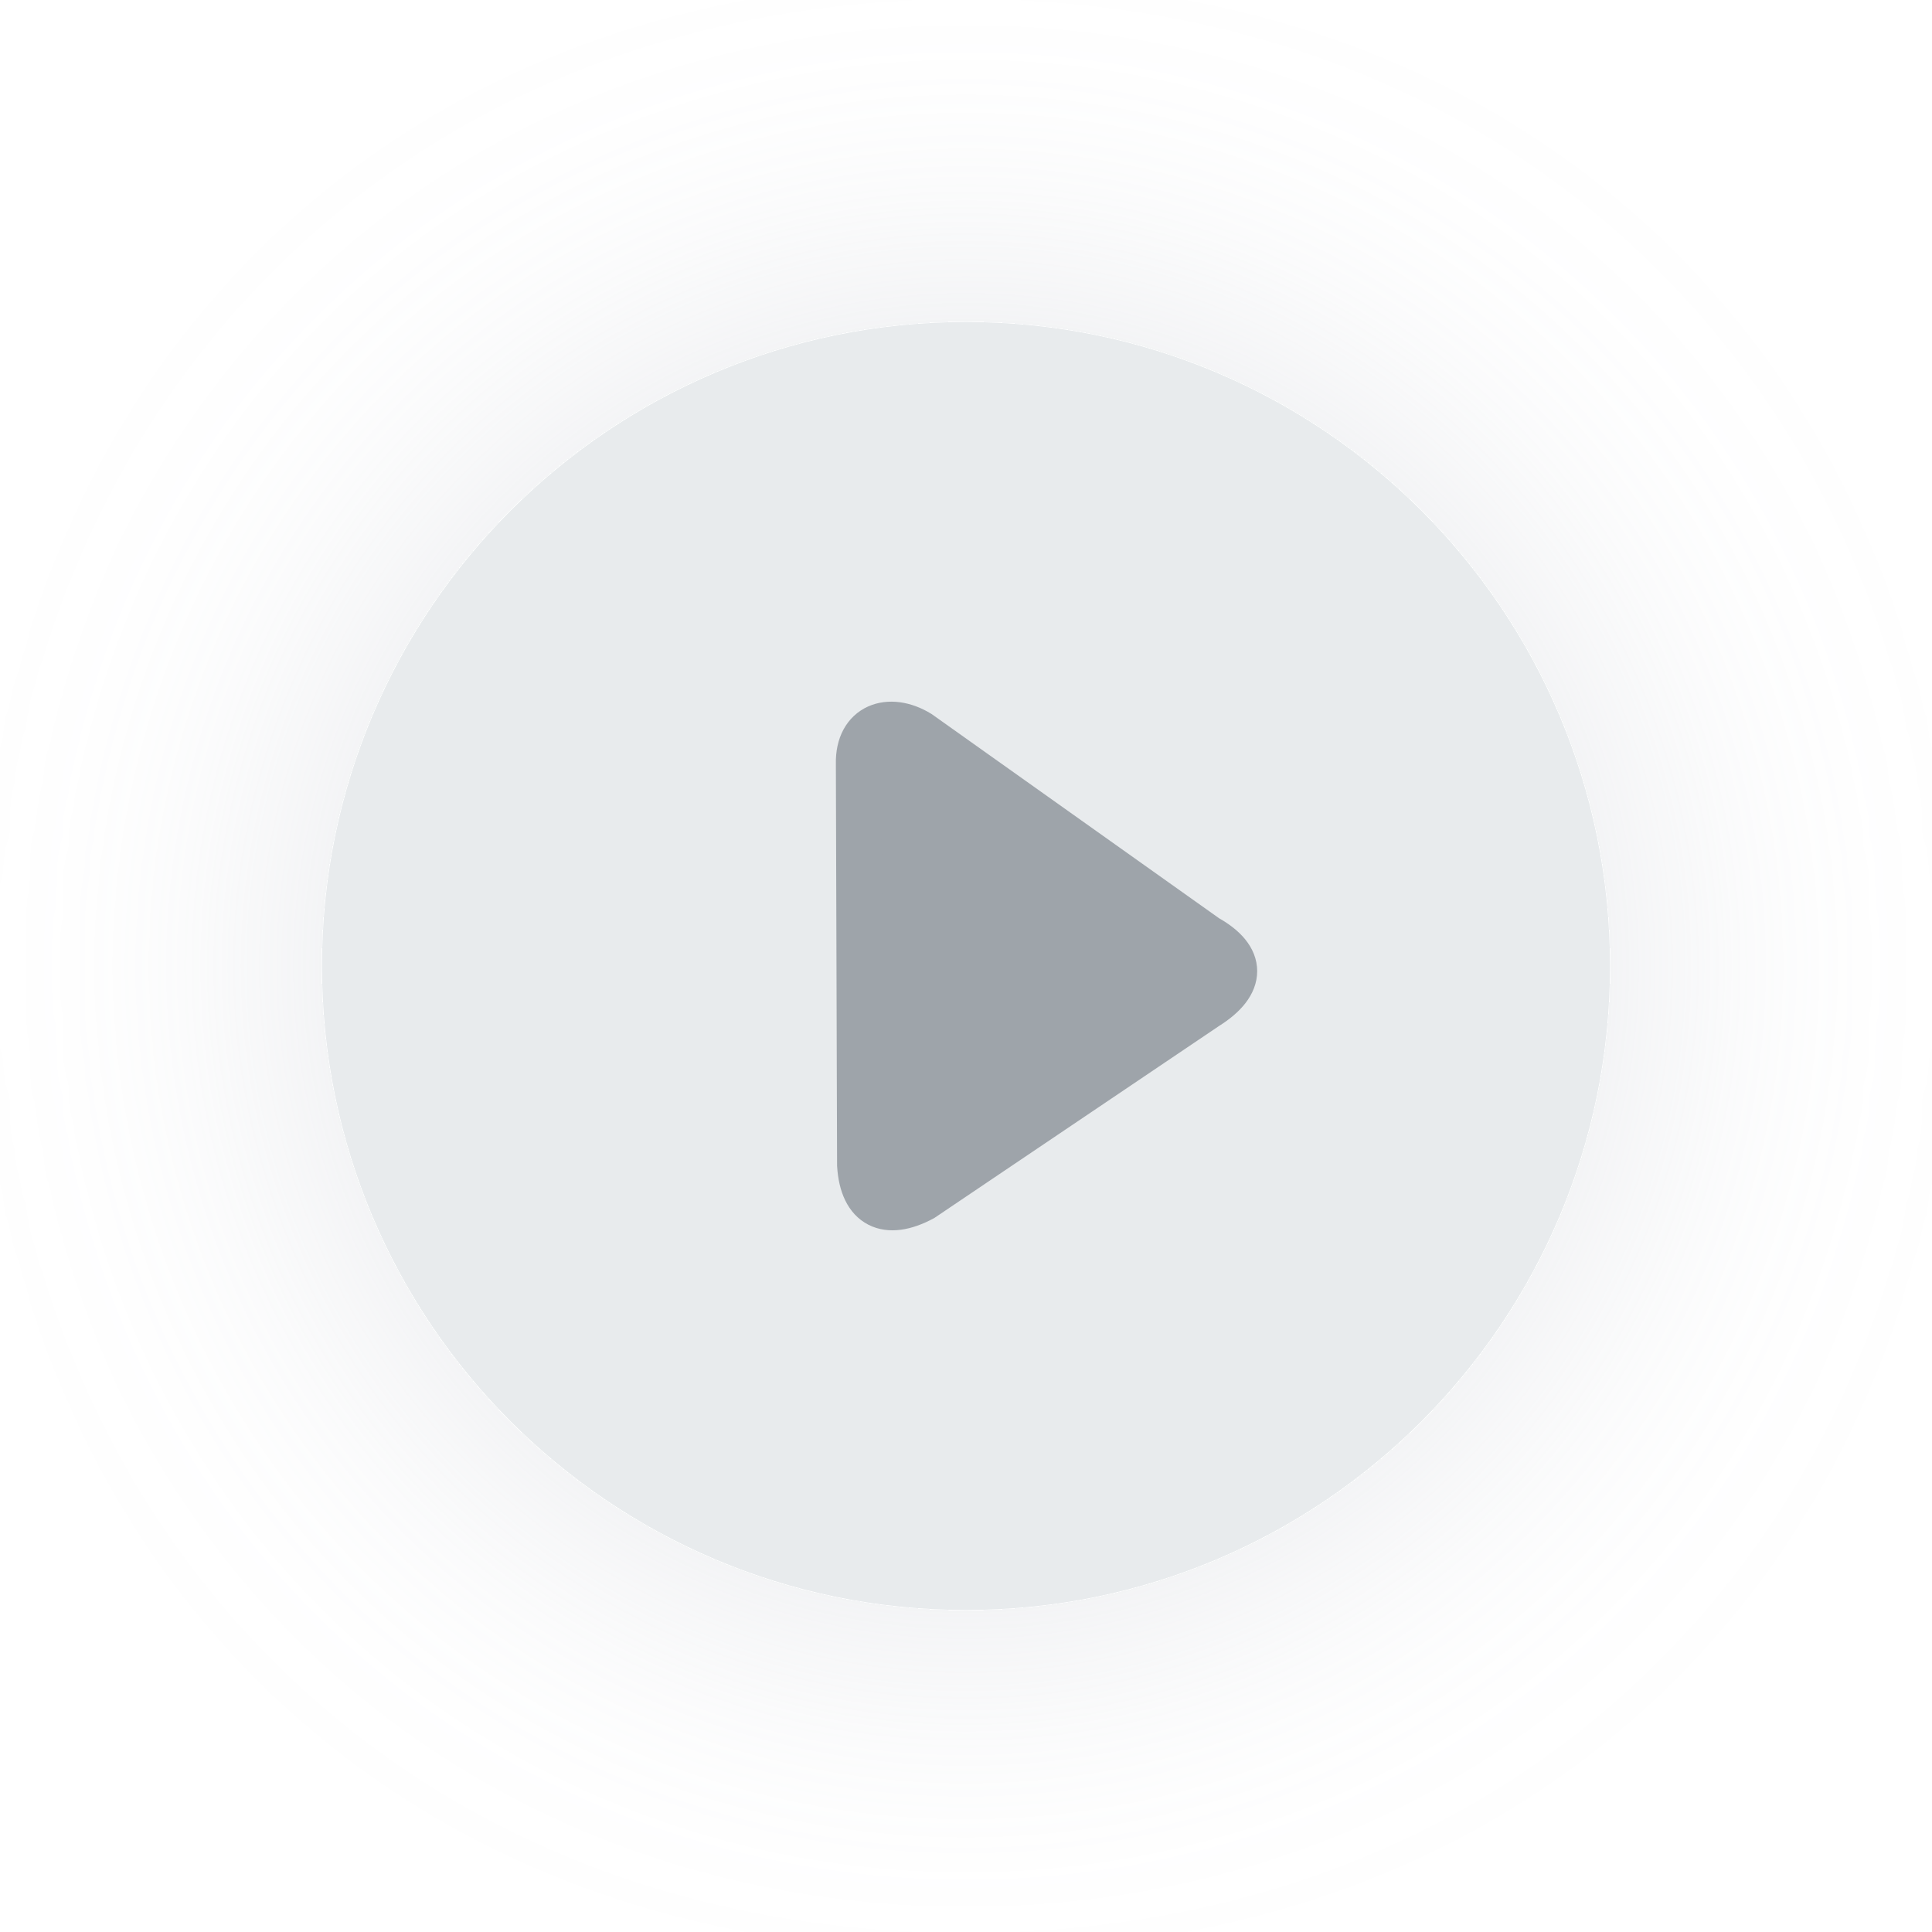
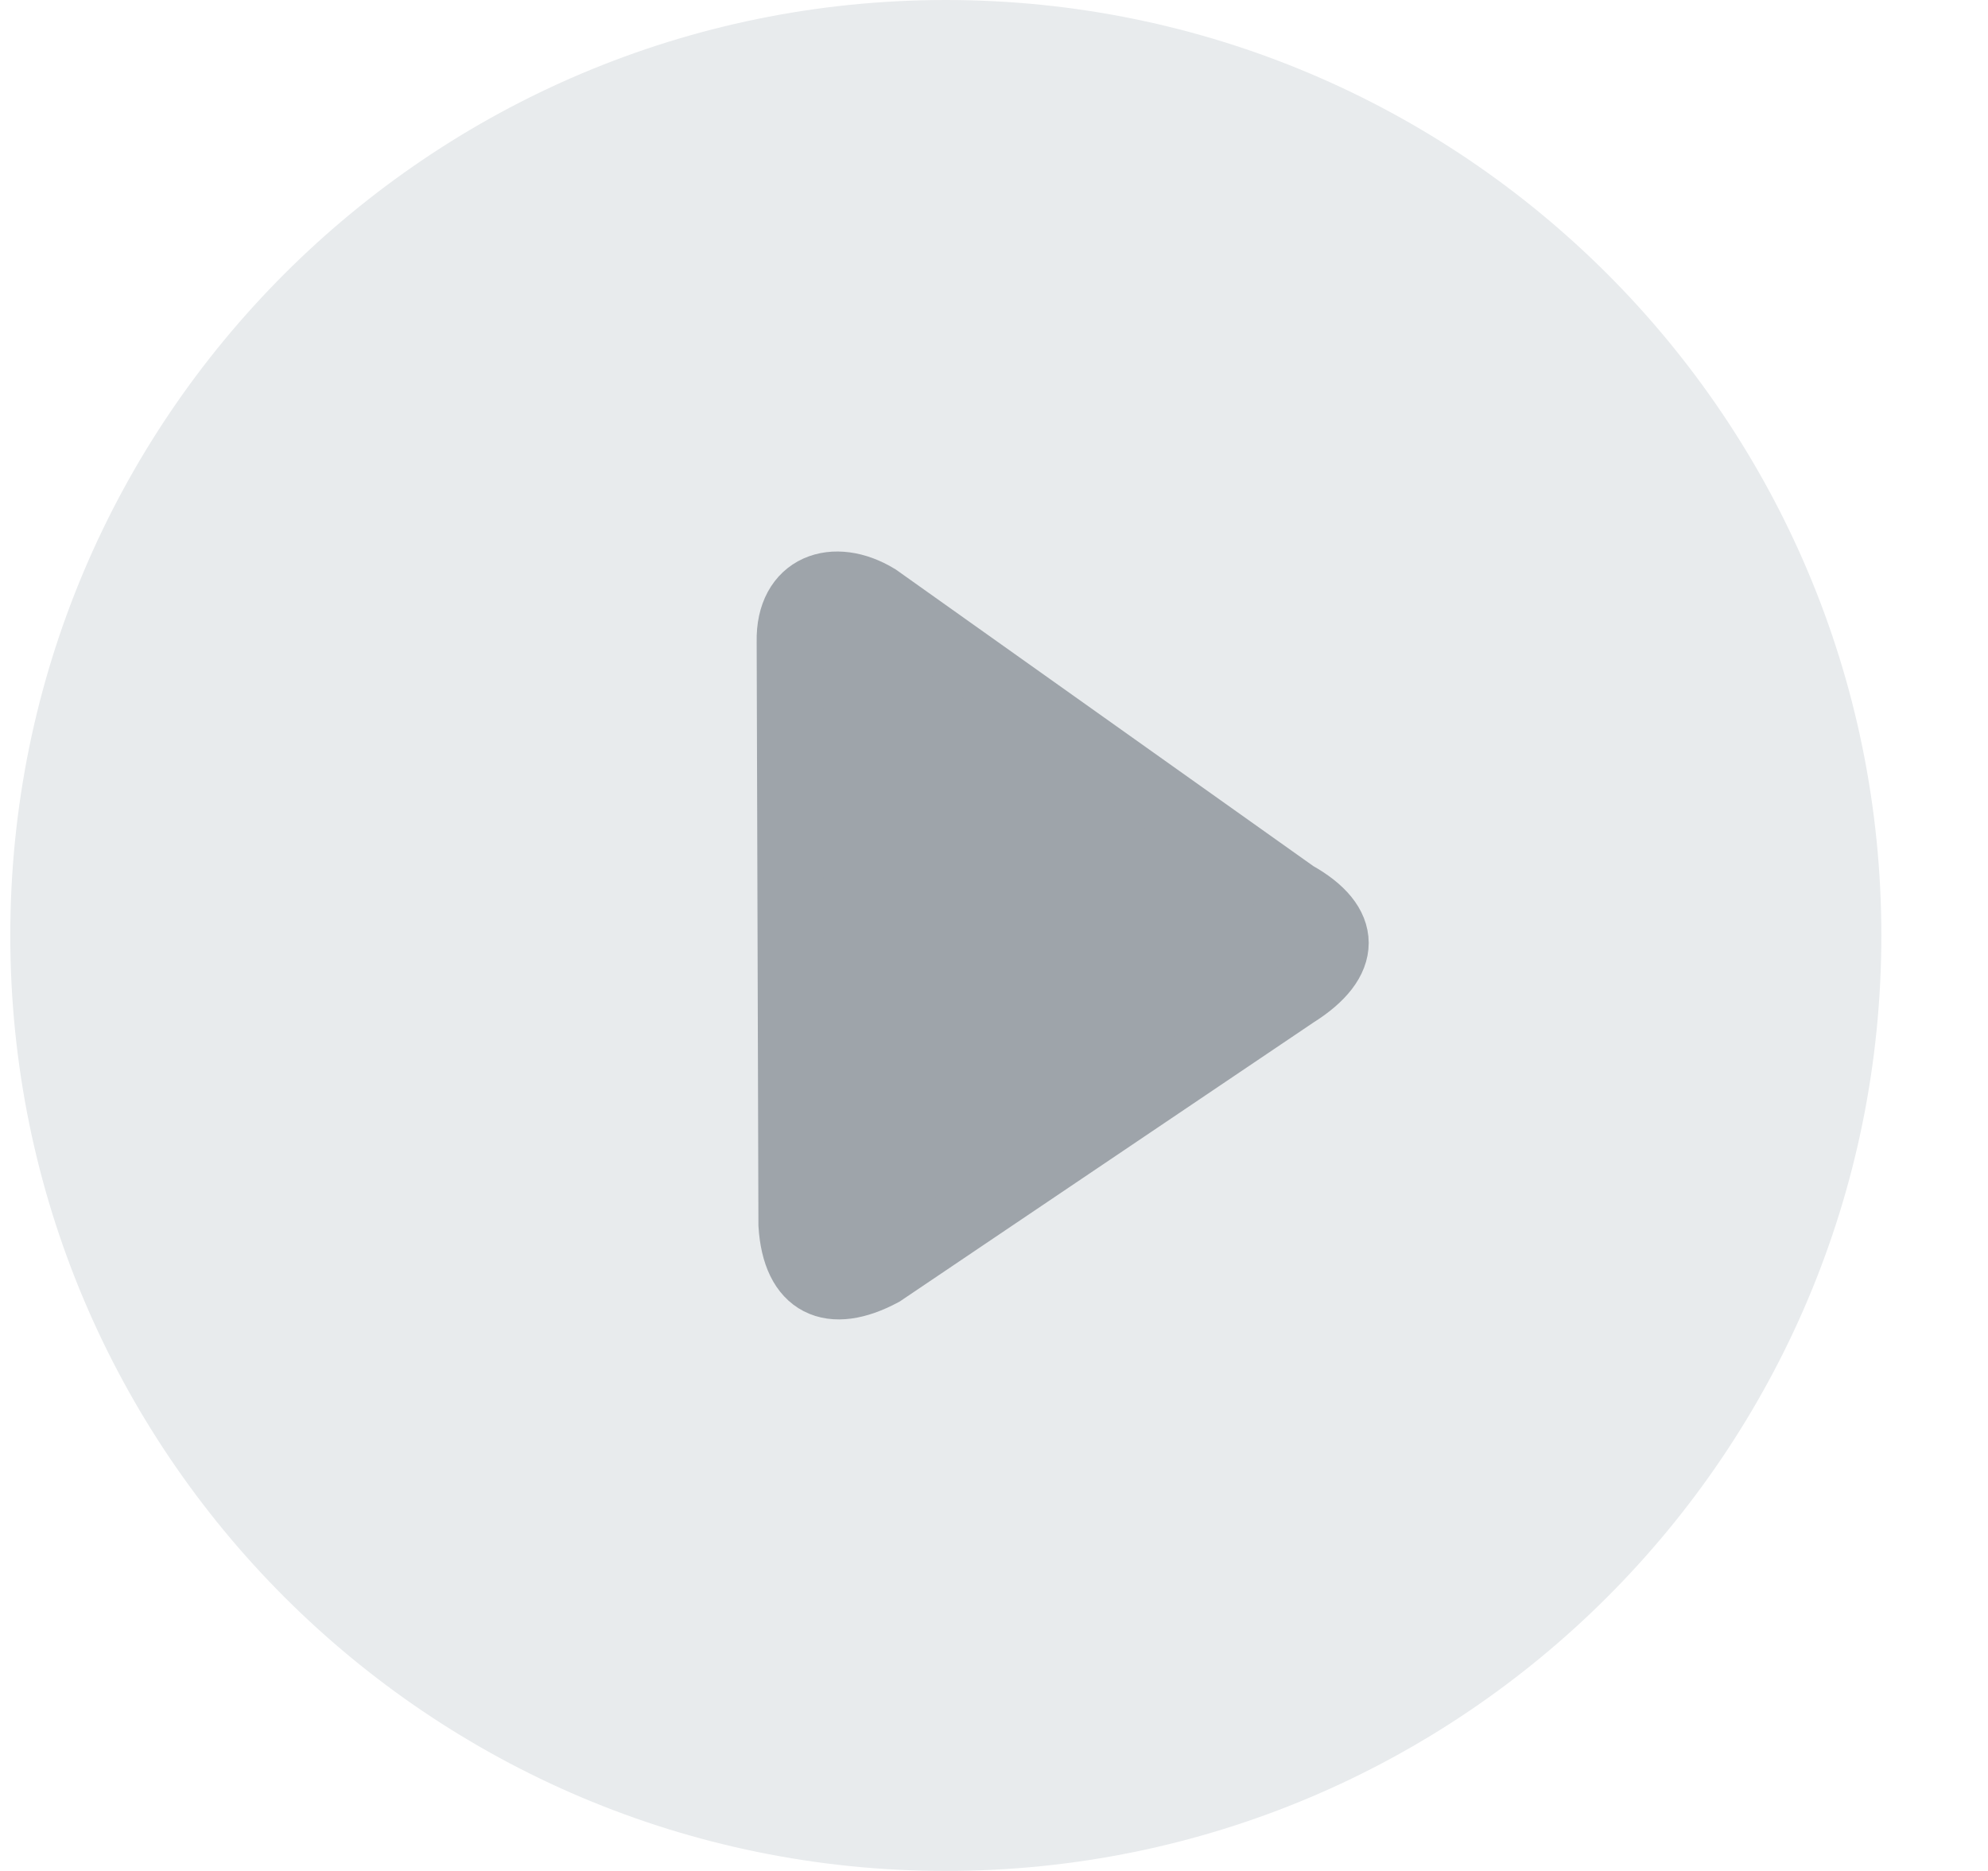
- <svg xmlns="http://www.w3.org/2000/svg" width="24" height="24" viewBox="0 0 24 24" fill="none">
-   <g filter="url(#filter0_d_1094_8998)">
-     <circle cx="12" cy="12" r="8" fill="#E8EBED" />
-     <path d="M14.991 11.646C15.447 11.9 15.449 12.219 14.991 12.506L11.459 14.888C11.015 15.125 10.714 14.985 10.682 14.473L10.667 9.487C10.657 9.015 11.046 8.881 11.417 9.107L14.991 11.646Z" fill="#9EA4AA" stroke="#9EA4AA" stroke-width="0.567" />
-   </g>
-   <defs>
-     <filter id="filter0_d_1094_8998" x="0" y="0" width="24" height="24" filterUnits="userSpaceOnUse" color-interpolation-filters="sRGB">
-       <feFlood flood-opacity="0" result="BackgroundImageFix" />
-       <feColorMatrix in="SourceAlpha" type="matrix" values="0 0 0 0 0 0 0 0 0 0 0 0 0 0 0 0 0 0 127 0" result="hardAlpha" />
-       <feOffset />
-       <feGaussianBlur stdDeviation="2" />
-       <feComposite in2="hardAlpha" operator="out" />
-       <feColorMatrix type="matrix" values="0 0 0 0 0.671 0 0 0 0 0.69 0 0 0 0 0.737 0 0 0 0.3 0" />
-       <feBlend mode="normal" in2="BackgroundImageFix" result="effect1_dropShadow_1094_8998" />
-       <feBlend mode="normal" in="SourceGraphic" in2="effect1_dropShadow_1094_8998" result="shape" />
-     </filter>
-   </defs>
+ <svg xmlns="http://www.w3.org/2000/svg" width="17" height="16" viewBox="0 0 17 16" fill="none">
+   <circle cx="8.088" cy="8" r="8" fill="#E8EBED" />
+   <path d="M11.078 7.646C11.534 7.9 11.536 8.219 11.078 8.506L7.546 10.888C7.102 11.125 6.801 10.985 6.769 10.473L6.754 5.487C6.744 5.015 7.133 4.881 7.504 5.107L11.078 7.646Z" fill="#9EA4AA" stroke="#9EA4AA" stroke-width="0.567" />
</svg>
